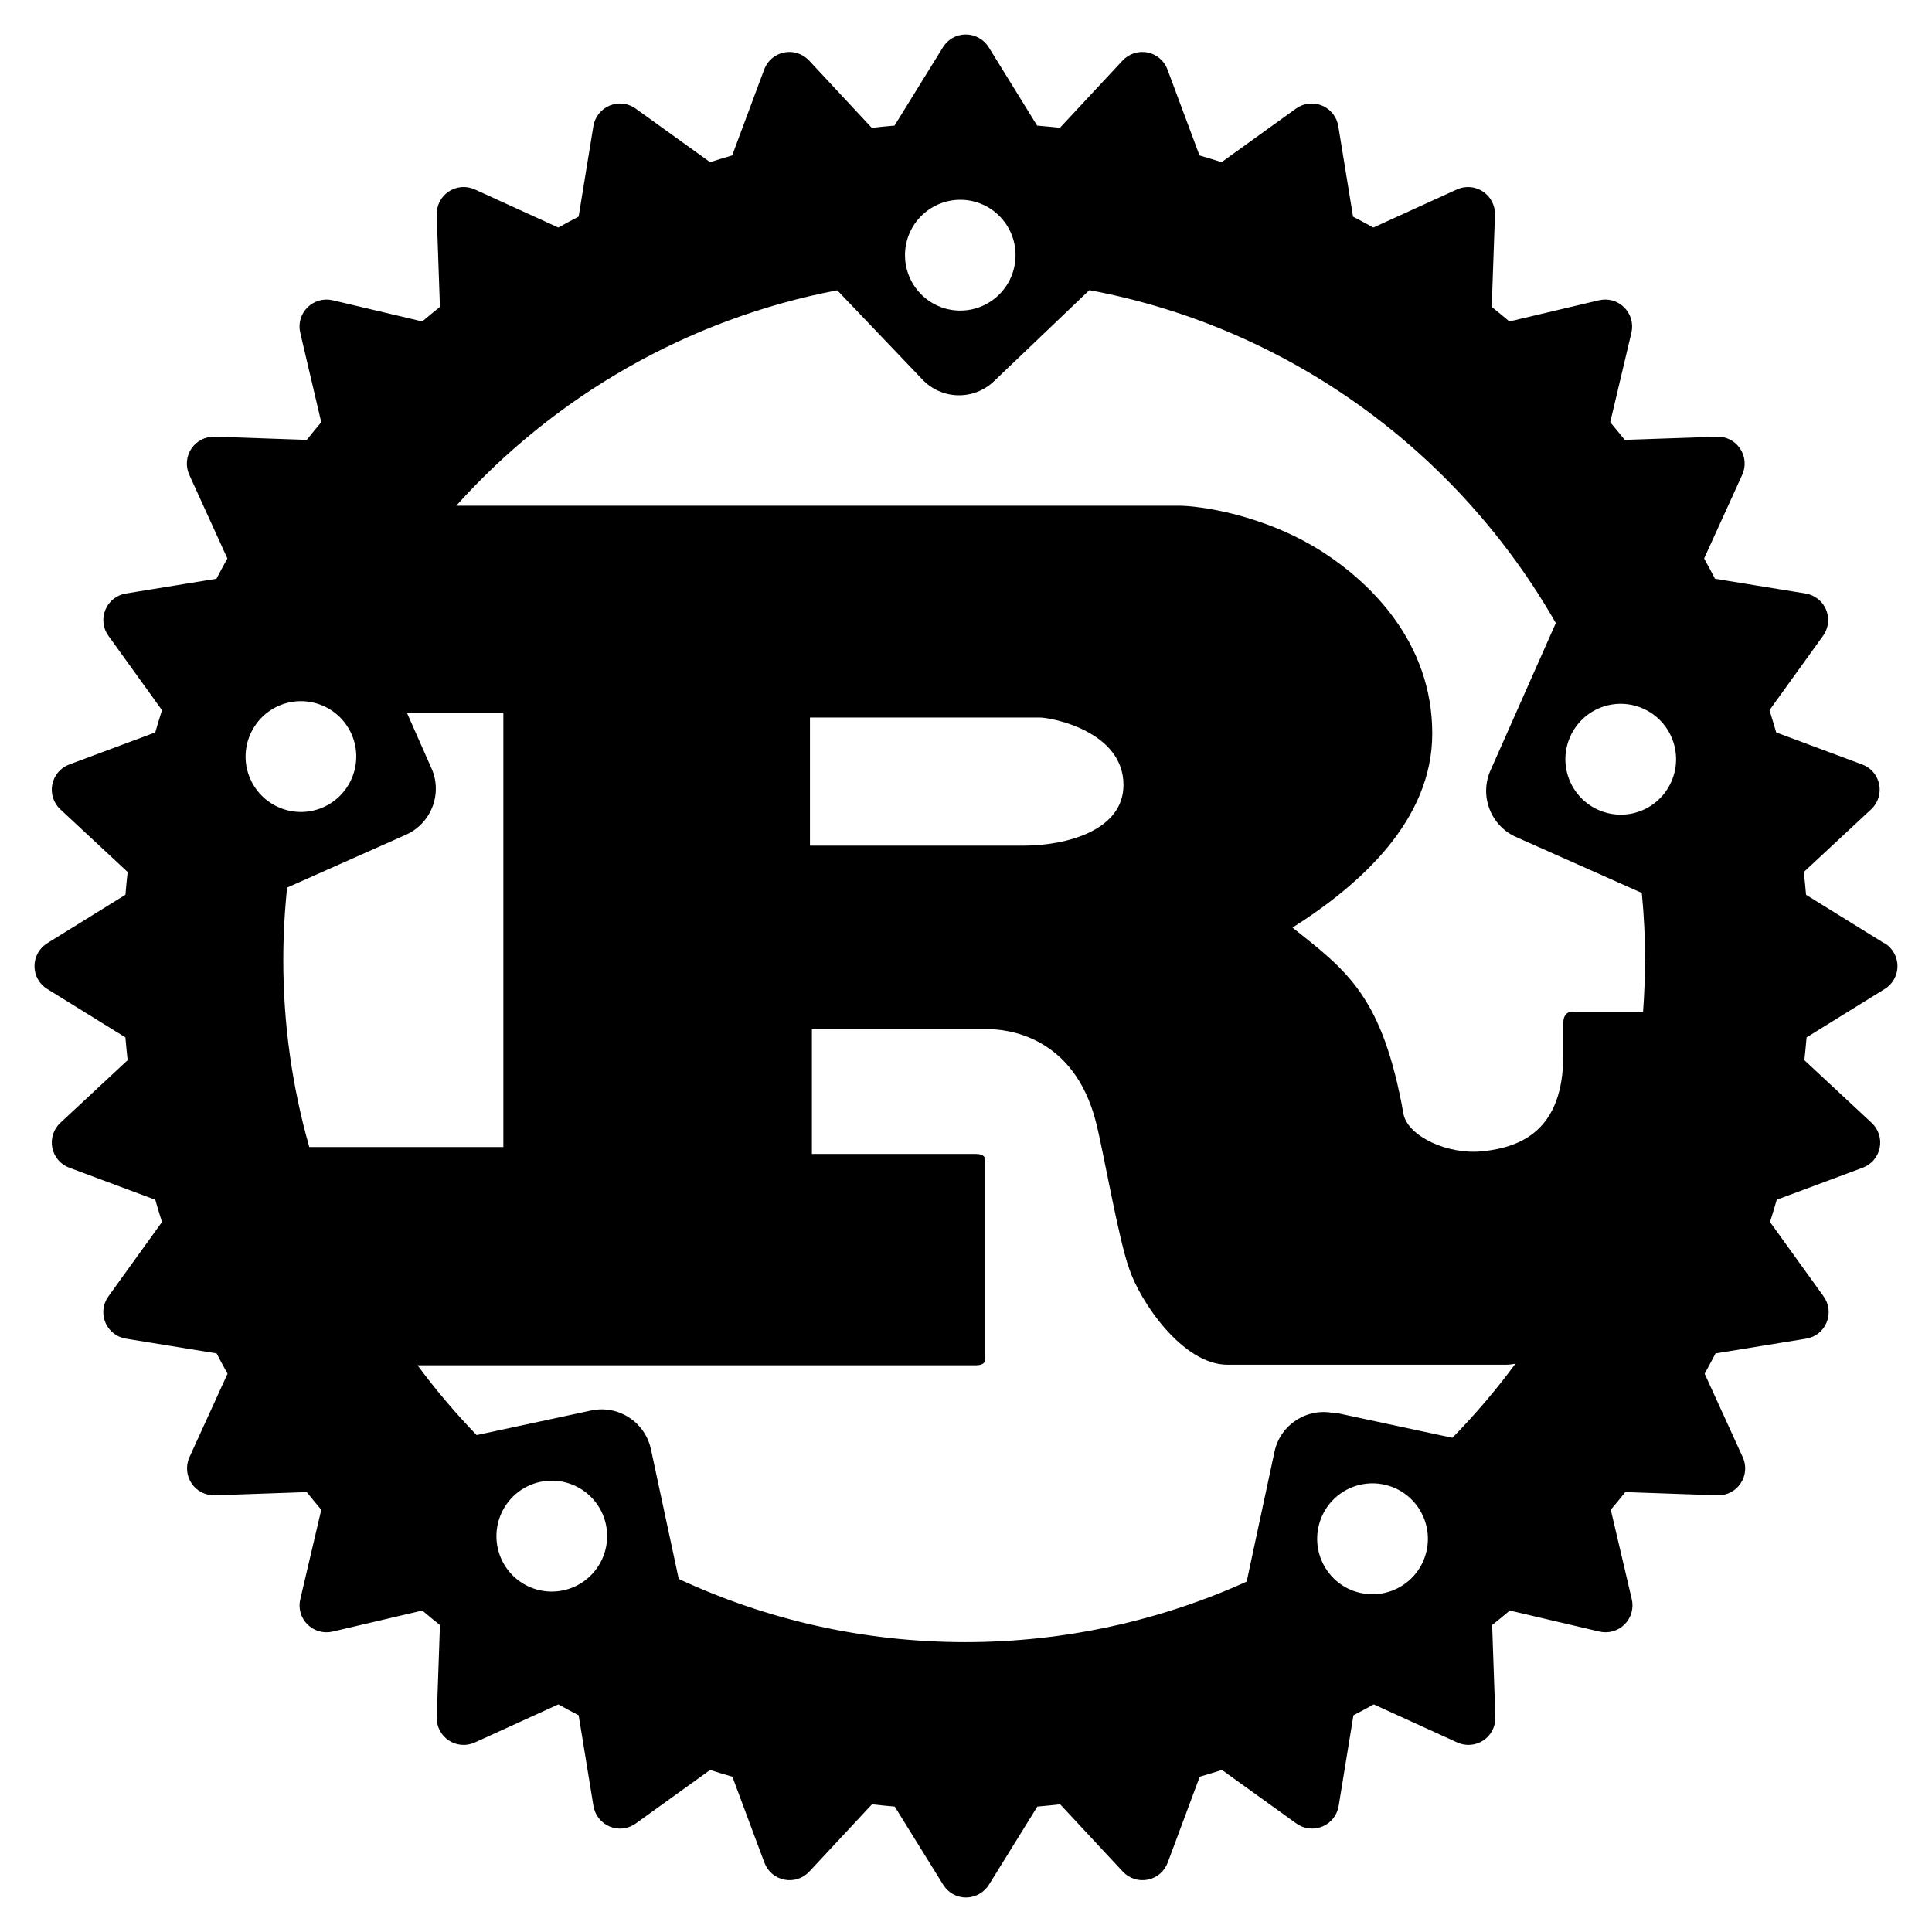
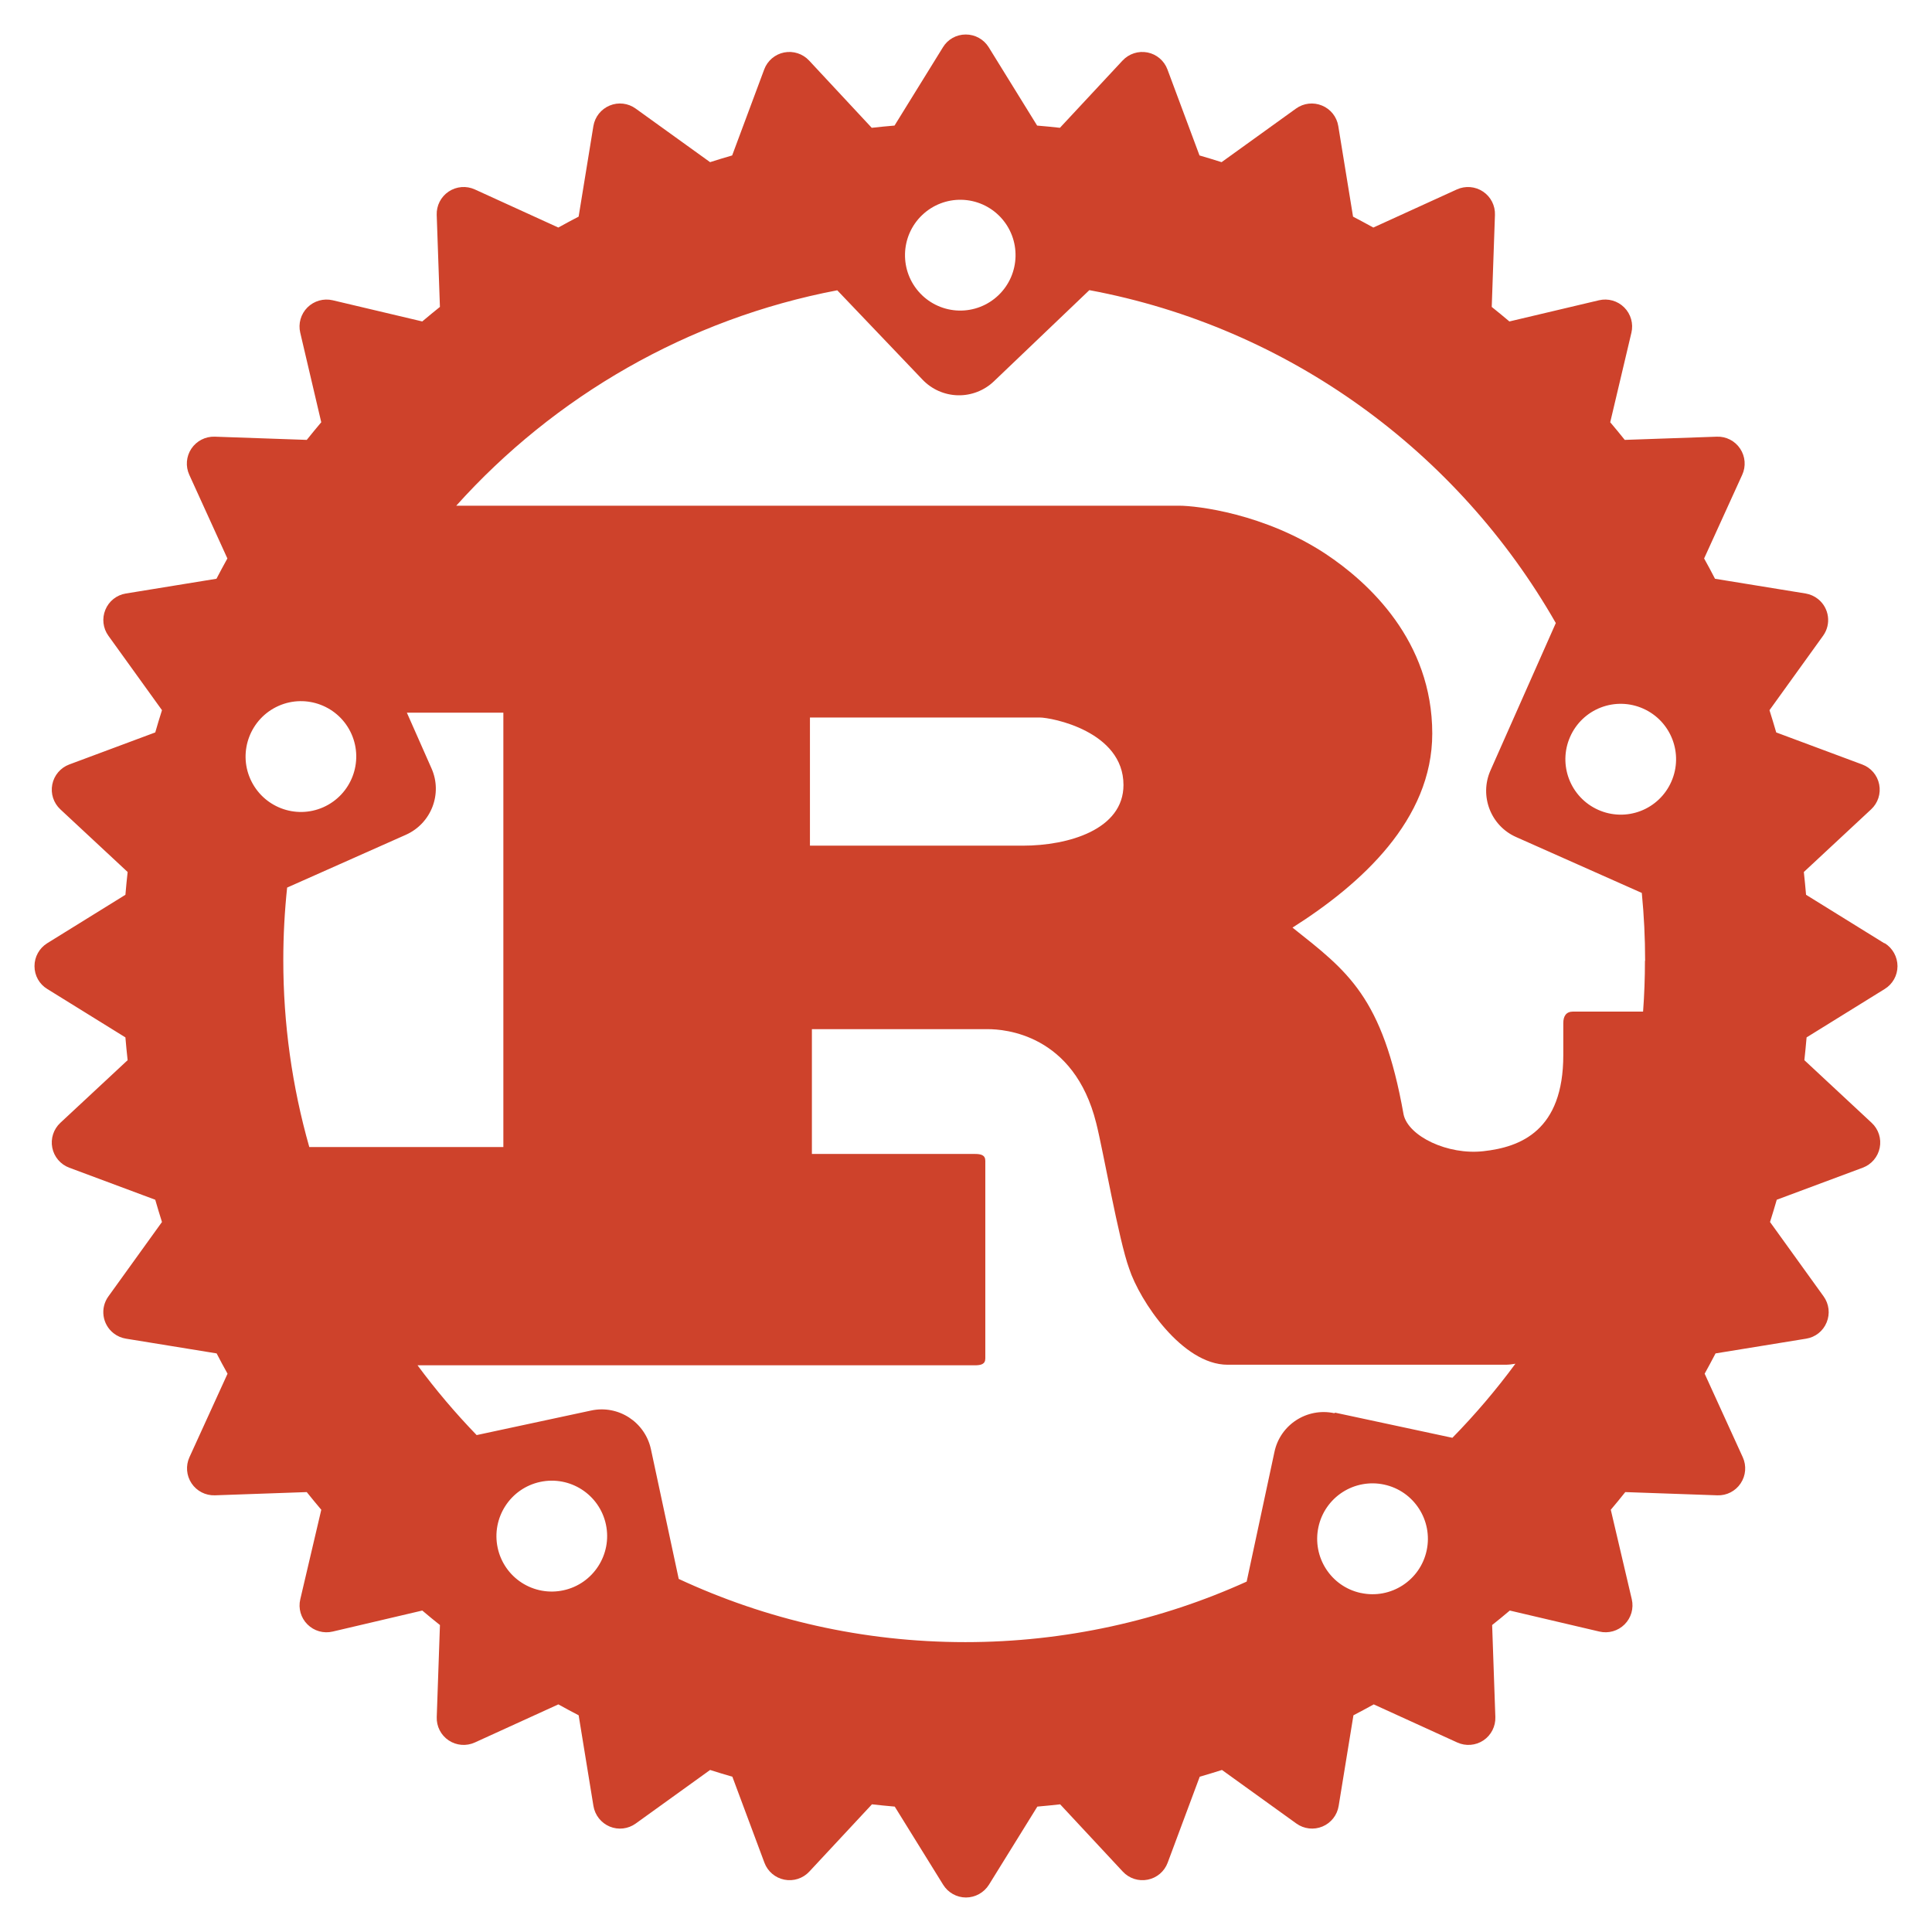
<svg xmlns="http://www.w3.org/2000/svg" fill="none" viewBox="0 0 224 224">
-   <path fill="#000" d="M218.46 109.358l-9.062-5.614c-.076-.882-.162-1.762-.258-2.642l7.803-7.265a3.107 3.107 0 00.933-2.89 3.093 3.093 0 00-1.967-2.312l-9.97-3.715c-.25-.863-.512-1.72-.781-2.58l6.214-8.628a3.114 3.114 0 00-.592-4.263 3.134 3.134 0 00-1.431-.637l-10.507-1.709a80.869 80.869 0 00-1.263-2.353l4.417-9.7a3.12 3.12 0 00-.243-3.035 3.106 3.106 0 00-2.705-1.385l-10.671.372a85.152 85.152 0 00-1.685-2.044l2.456-10.381a3.125 3.125 0 00-3.762-3.763l-10.384 2.456a88.996 88.996 0 00-2.047-1.684l.373-10.671a3.11 3.11 0 00-1.385-2.704 3.127 3.127 0 00-3.034-.246l-9.681 4.417c-.782-.429-1.567-.854-2.353-1.265l-1.713-10.506a3.098 3.098 0 00-1.887-2.373 3.108 3.108 0 00-3.014.35l-8.628 6.213c-.85-.27-1.703-.53-2.56-.778l-3.716-9.97a3.111 3.111 0 00-2.311-1.97 3.134 3.134 0 00-2.89.933l-7.266 7.802a93.746 93.746 0 00-2.643-.258l-5.614-9.082A3.125 3.125 0 00111.97 4c-1.09 0-2.085.56-2.642 1.478l-5.615 9.081a93.32 93.32 0 00-2.642.259l-7.266-7.802a3.13 3.13 0 00-2.89-.933 3.106 3.106 0 00-2.312 1.97l-3.715 9.97c-.857.247-1.71.506-2.56.778L73.7 12.588a3.101 3.101 0 00-3.014-.35A3.127 3.127 0 0068.8 14.61l-1.713 10.506c-.79.41-1.575.832-2.353 1.265l-9.681-4.417a3.125 3.125 0 00-4.42 2.95l.372 10.67c-.69.553-1.373 1.115-2.048 1.685l-10.383-2.456a3.143 3.143 0 00-2.93.832 3.124 3.124 0 00-.833 2.93l2.436 10.383a93.897 93.897 0 00-1.68 2.043l-10.672-.372a3.138 3.138 0 00-2.704 1.385 3.126 3.126 0 00-.246 3.035l4.418 9.7c-.43.779-.855 1.563-1.266 2.353l-10.507 1.71a3.097 3.097 0 00-2.373 1.886 3.117 3.117 0 00.35 3.013l6.214 8.628a89.12 89.12 0 00-.78 2.58l-9.97 3.715a3.117 3.117 0 00-1.035 5.202l7.803 7.265c-.098.879-.184 1.76-.258 2.642l-9.062 5.614A3.122 3.122 0 004 112.021c0 1.092.56 2.084 1.478 2.642l9.062 5.614c.074.882.16 1.762.258 2.642l-7.803 7.265a3.117 3.117 0 001.034 5.201l9.97 3.716a110 110 0 00.78 2.58l-6.212 8.627a3.112 3.112 0 00.6 4.27c.419.33.916.547 1.443.63l10.507 1.709c.407.792.83 1.576 1.265 2.353l-4.417 9.68a3.126 3.126 0 002.95 4.42l10.65-.374c.553.69 1.115 1.372 1.685 2.047l-2.435 10.383a3.09 3.09 0 00.831 2.91 3.117 3.117 0 002.931.83l10.384-2.436a82.268 82.268 0 002.047 1.68l-.371 10.671a3.11 3.11 0 001.385 2.704 3.125 3.125 0 003.034.241l9.681-4.416c.779.432 1.563.854 2.353 1.265l1.713 10.505a3.147 3.147 0 001.887 2.395 3.111 3.111 0 003.014-.349l8.628-6.213c.853.271 1.71.535 2.58.783l3.716 9.969a3.112 3.112 0 002.312 1.967 3.112 3.112 0 002.89-.933l7.266-7.802c.877.101 1.761.186 2.642.264l5.615 9.061a3.12 3.12 0 002.642 1.478 3.165 3.165 0 002.663-1.478l5.614-9.061c.884-.078 1.765-.163 2.643-.264l7.265 7.802a3.106 3.106 0 002.89.933 3.105 3.105 0 002.312-1.967l3.716-9.969c.863-.248 1.719-.512 2.58-.783l8.629 6.213a3.12 3.12 0 004.9-2.045l1.713-10.506c.793-.411 1.577-.838 2.353-1.265l9.681 4.416a3.13 3.13 0 003.035-.241 3.126 3.126 0 001.385-2.704l-.372-10.671a81.794 81.794 0 002.046-1.68l10.383 2.436a3.123 3.123 0 003.763-3.74l-2.436-10.382a84.588 84.588 0 001.68-2.048l10.672.374a3.104 3.104 0 002.704-1.385 3.118 3.118 0 00.244-3.035l-4.417-9.68c.43-.779.852-1.563 1.263-2.353l10.507-1.709a3.08 3.08 0 002.373-1.886 3.11 3.11 0 00-.35-3.014l-6.214-8.627c.272-.857.532-1.717.781-2.58l9.97-3.716a3.109 3.109 0 001.967-2.311 3.107 3.107 0 00-.933-2.89l-7.803-7.265c.096-.88.182-1.761.258-2.642l9.062-5.614a3.11 3.11 0 001.478-2.642 3.157 3.157 0 00-1.476-2.663h-.064zm-60.687 75.337c-3.468-.747-5.656-4.169-4.913-7.637a6.412 6.412 0 017.617-4.933c3.468.741 5.676 4.169 4.933 7.637a6.414 6.414 0 01-7.617 4.933h-.02zm-3.076-20.847c-3.158-.677-6.275 1.334-6.936 4.5l-3.22 15.026c-9.929 4.5-21.055 7.018-32.614 7.018-11.89 0-23.12-2.622-33.234-7.328l-3.22-15.026c-.677-3.158-3.778-5.18-6.936-4.499l-13.273 2.848a80.222 80.222 0 01-6.853-8.091h64.61c.731 0 1.218-.132 1.218-.797v-22.91c0-.665-.487-.797-1.218-.797H94.133v-14.469h20.415c1.864 0 9.97.533 12.551 10.898.811 3.179 2.601 13.54 3.818 16.863 1.214 3.715 6.152 11.146 11.415 11.146h32.202c.365 0 .755-.041 1.166-.116a80.56 80.56 0 01-7.307 8.587l-13.583-2.911-.113.058zm-89.38 20.537a6.407 6.407 0 01-7.617-4.933c-.74-3.467 1.462-6.894 4.934-7.637a6.417 6.417 0 017.617 4.933c.74 3.468-1.464 6.894-4.934 7.637zm-24.564-99.28a6.438 6.438 0 01-3.261 8.484c-3.241 1.438-7.019-.025-8.464-3.261-1.445-3.237.025-7.039 3.262-8.483a6.416 6.416 0 018.463 3.26zM33.22 102.94l13.83-6.15c2.952-1.311 4.294-4.769 2.972-7.72l-2.848-6.44H58.36v50.362h-22.5a79.158 79.158 0 01-3.014-21.672c0-2.869.155-5.697.452-8.483l-.08.103zm60.687-4.892v-14.86h26.629c1.376 0 9.722 1.59 9.722 7.822 0 5.18-6.399 7.038-11.663 7.038h-24.77.082zm96.811 13.375c0 1.973-.072 3.922-.216 5.862h-8.113c-.811 0-1.137.532-1.137 1.327v3.715c0 8.752-4.934 10.671-9.268 11.146-4.129.464-8.691-1.726-9.248-4.252-2.436-13.684-6.482-16.595-12.881-21.672 7.948-5.036 16.204-12.487 16.204-22.498 0-10.753-7.369-17.523-12.385-20.847-7.059-4.644-14.862-5.572-16.968-5.572H52.899c11.374-12.673 26.835-21.673 44.174-24.975l9.887 10.361a5.849 5.849 0 008.278.19l11.064-10.568c23.119 4.314 42.729 18.721 54.082 38.598l-7.576 17.09c-1.306 2.951.027 6.419 2.973 7.72l14.573 6.48c.255 2.607.383 5.224.384 7.843l-.021.052zM106.912 24.94a6.398 6.398 0 019.062.209 6.437 6.437 0 01-.213 9.082 6.396 6.396 0 01-9.062-.21 6.436 6.436 0 01.213-9.083v.002zm75.137 60.476a6.402 6.402 0 018.463-3.26 6.425 6.425 0 013.261 8.482 6.402 6.402 0 01-8.463 3.261 6.425 6.425 0 01-3.261-8.483z" />
+   <path fill="#ce422b" d="M218.46 109.358l-9.062-5.614c-.076-.882-.162-1.762-.258-2.642l7.803-7.265a3.107 3.107 0 00.933-2.89 3.093 3.093 0 00-1.967-2.312l-9.97-3.715c-.25-.863-.512-1.72-.781-2.58l6.214-8.628a3.114 3.114 0 00-.592-4.263 3.134 3.134 0 00-1.431-.637l-10.507-1.709a80.869 80.869 0 00-1.263-2.353l4.417-9.7a3.12 3.12 0 00-.243-3.035 3.106 3.106 0 00-2.705-1.385l-10.671.372a85.152 85.152 0 00-1.685-2.044l2.456-10.381a3.125 3.125 0 00-3.762-3.763l-10.384 2.456a88.996 88.996 0 00-2.047-1.684l.373-10.671a3.11 3.11 0 00-1.385-2.704 3.127 3.127 0 00-3.034-.246l-9.681 4.417c-.782-.429-1.567-.854-2.353-1.265l-1.713-10.506a3.098 3.098 0 00-1.887-2.373 3.108 3.108 0 00-3.014.35l-8.628 6.213c-.85-.27-1.703-.53-2.56-.778l-3.716-9.97a3.111 3.111 0 00-2.311-1.97 3.134 3.134 0 00-2.89.933l-7.266 7.802a93.746 93.746 0 00-2.643-.258l-5.614-9.082A3.125 3.125 0 00111.97 4c-1.09 0-2.085.56-2.642 1.478l-5.615 9.081a93.32 93.32 0 00-2.642.259l-7.266-7.802a3.13 3.13 0 00-2.89-.933 3.106 3.106 0 00-2.312 1.97l-3.715 9.97c-.857.247-1.71.506-2.56.778L73.7 12.588a3.101 3.101 0 00-3.014-.35A3.127 3.127 0 0068.8 14.61l-1.713 10.506c-.79.41-1.575.832-2.353 1.265l-9.681-4.417a3.125 3.125 0 00-4.42 2.95l.372 10.67c-.69.553-1.373 1.115-2.048 1.685l-10.383-2.456a3.143 3.143 0 00-2.93.832 3.124 3.124 0 00-.833 2.93l2.436 10.383a93.897 93.897 0 00-1.68 2.043l-10.672-.372a3.138 3.138 0 00-2.704 1.385 3.126 3.126 0 00-.246 3.035l4.418 9.7c-.43.779-.855 1.563-1.266 2.353l-10.507 1.71a3.097 3.097 0 00-2.373 1.886 3.117 3.117 0 00.35 3.013l6.214 8.628a89.12 89.12 0 00-.78 2.58l-9.97 3.715a3.117 3.117 0 00-1.035 5.202l7.803 7.265c-.098.879-.184 1.76-.258 2.642l-9.062 5.614A3.122 3.122 0 004 112.021c0 1.092.56 2.084 1.478 2.642l9.062 5.614c.074.882.16 1.762.258 2.642l-7.803 7.265a3.117 3.117 0 001.034 5.201l9.97 3.716a110 110 0 00.78 2.58l-6.212 8.627a3.112 3.112 0 00.6 4.27c.419.33.916.547 1.443.63l10.507 1.709c.407.792.83 1.576 1.265 2.353l-4.417 9.68a3.126 3.126 0 002.95 4.42l10.65-.374c.553.69 1.115 1.372 1.685 2.047l-2.435 10.383a3.09 3.09 0 00.831 2.91 3.117 3.117 0 002.931.83l10.384-2.436a82.268 82.268 0 002.047 1.68l-.371 10.671a3.11 3.11 0 001.385 2.704 3.125 3.125 0 003.034.241l9.681-4.416c.779.432 1.563.854 2.353 1.265l1.713 10.505a3.147 3.147 0 001.887 2.395 3.111 3.111 0 003.014-.349l8.628-6.213c.853.271 1.71.535 2.58.783l3.716 9.969a3.112 3.112 0 002.312 1.967 3.112 3.112 0 002.89-.933l7.266-7.802c.877.101 1.761.186 2.642.264l5.615 9.061a3.12 3.12 0 002.642 1.478 3.165 3.165 0 002.663-1.478l5.614-9.061c.884-.078 1.765-.163 2.643-.264l7.265 7.802a3.106 3.106 0 002.89.933 3.105 3.105 0 002.312-1.967l3.716-9.969c.863-.248 1.719-.512 2.58-.783l8.629 6.213a3.12 3.12 0 004.9-2.045l1.713-10.506c.793-.411 1.577-.838 2.353-1.265l9.681 4.416a3.13 3.13 0 003.035-.241 3.126 3.126 0 001.385-2.704l-.372-10.671a81.794 81.794 0 002.046-1.68l10.383 2.436a3.123 3.123 0 003.763-3.74l-2.436-10.382a84.588 84.588 0 001.68-2.048l10.672.374a3.104 3.104 0 002.704-1.385 3.118 3.118 0 00.244-3.035l-4.417-9.68c.43-.779.852-1.563 1.263-2.353l10.507-1.709a3.08 3.08 0 002.373-1.886 3.11 3.11 0 00-.35-3.014l-6.214-8.627c.272-.857.532-1.717.781-2.58l9.97-3.716a3.109 3.109 0 001.967-2.311 3.107 3.107 0 00-.933-2.89l-7.803-7.265c.096-.88.182-1.761.258-2.642l9.062-5.614a3.11 3.11 0 001.478-2.642 3.157 3.157 0 00-1.476-2.663h-.064zm-60.687 75.337c-3.468-.747-5.656-4.169-4.913-7.637a6.412 6.412 0 017.617-4.933c3.468.741 5.676 4.169 4.933 7.637a6.414 6.414 0 01-7.617 4.933h-.02zm-3.076-20.847c-3.158-.677-6.275 1.334-6.936 4.5l-3.22 15.026c-9.929 4.5-21.055 7.018-32.614 7.018-11.89 0-23.12-2.622-33.234-7.328l-3.22-15.026c-.677-3.158-3.778-5.18-6.936-4.499l-13.273 2.848a80.222 80.222 0 01-6.853-8.091h64.61c.731 0 1.218-.132 1.218-.797v-22.91c0-.665-.487-.797-1.218-.797H94.133v-14.469h20.415c1.864 0 9.97.533 12.551 10.898.811 3.179 2.601 13.54 3.818 16.863 1.214 3.715 6.152 11.146 11.415 11.146h32.202c.365 0 .755-.041 1.166-.116a80.56 80.56 0 01-7.307 8.587l-13.583-2.911-.113.058zm-89.38 20.537a6.407 6.407 0 01-7.617-4.933c-.74-3.467 1.462-6.894 4.934-7.637a6.417 6.417 0 017.617 4.933c.74 3.468-1.464 6.894-4.934 7.637zm-24.564-99.28a6.438 6.438 0 01-3.261 8.484c-3.241 1.438-7.019-.025-8.464-3.261-1.445-3.237.025-7.039 3.262-8.483a6.416 6.416 0 018.463 3.26zM33.22 102.94l13.83-6.15c2.952-1.311 4.294-4.769 2.972-7.72l-2.848-6.44H58.36v50.362h-22.5a79.158 79.158 0 01-3.014-21.672c0-2.869.155-5.697.452-8.483l-.08.103zm60.687-4.892v-14.86h26.629c1.376 0 9.722 1.59 9.722 7.822 0 5.18-6.399 7.038-11.663 7.038h-24.77.082zm96.811 13.375c0 1.973-.072 3.922-.216 5.862h-8.113c-.811 0-1.137.532-1.137 1.327v3.715c0 8.752-4.934 10.671-9.268 11.146-4.129.464-8.691-1.726-9.248-4.252-2.436-13.684-6.482-16.595-12.881-21.672 7.948-5.036 16.204-12.487 16.204-22.498 0-10.753-7.369-17.523-12.385-20.847-7.059-4.644-14.862-5.572-16.968-5.572H52.899c11.374-12.673 26.835-21.673 44.174-24.975l9.887 10.361a5.849 5.849 0 008.278.19l11.064-10.568c23.119 4.314 42.729 18.721 54.082 38.598l-7.576 17.09c-1.306 2.951.027 6.419 2.973 7.72l14.573 6.48c.255 2.607.383 5.224.384 7.843l-.021.052zM106.912 24.94a6.398 6.398 0 019.062.209 6.437 6.437 0 01-.213 9.082 6.396 6.396 0 01-9.062-.21 6.436 6.436 0 01.213-9.083v.002zm75.137 60.476a6.402 6.402 0 018.463-3.26 6.425 6.425 0 013.261 8.482 6.402 6.402 0 01-8.463 3.261 6.425 6.425 0 01-3.261-8.483z" />
</svg>
